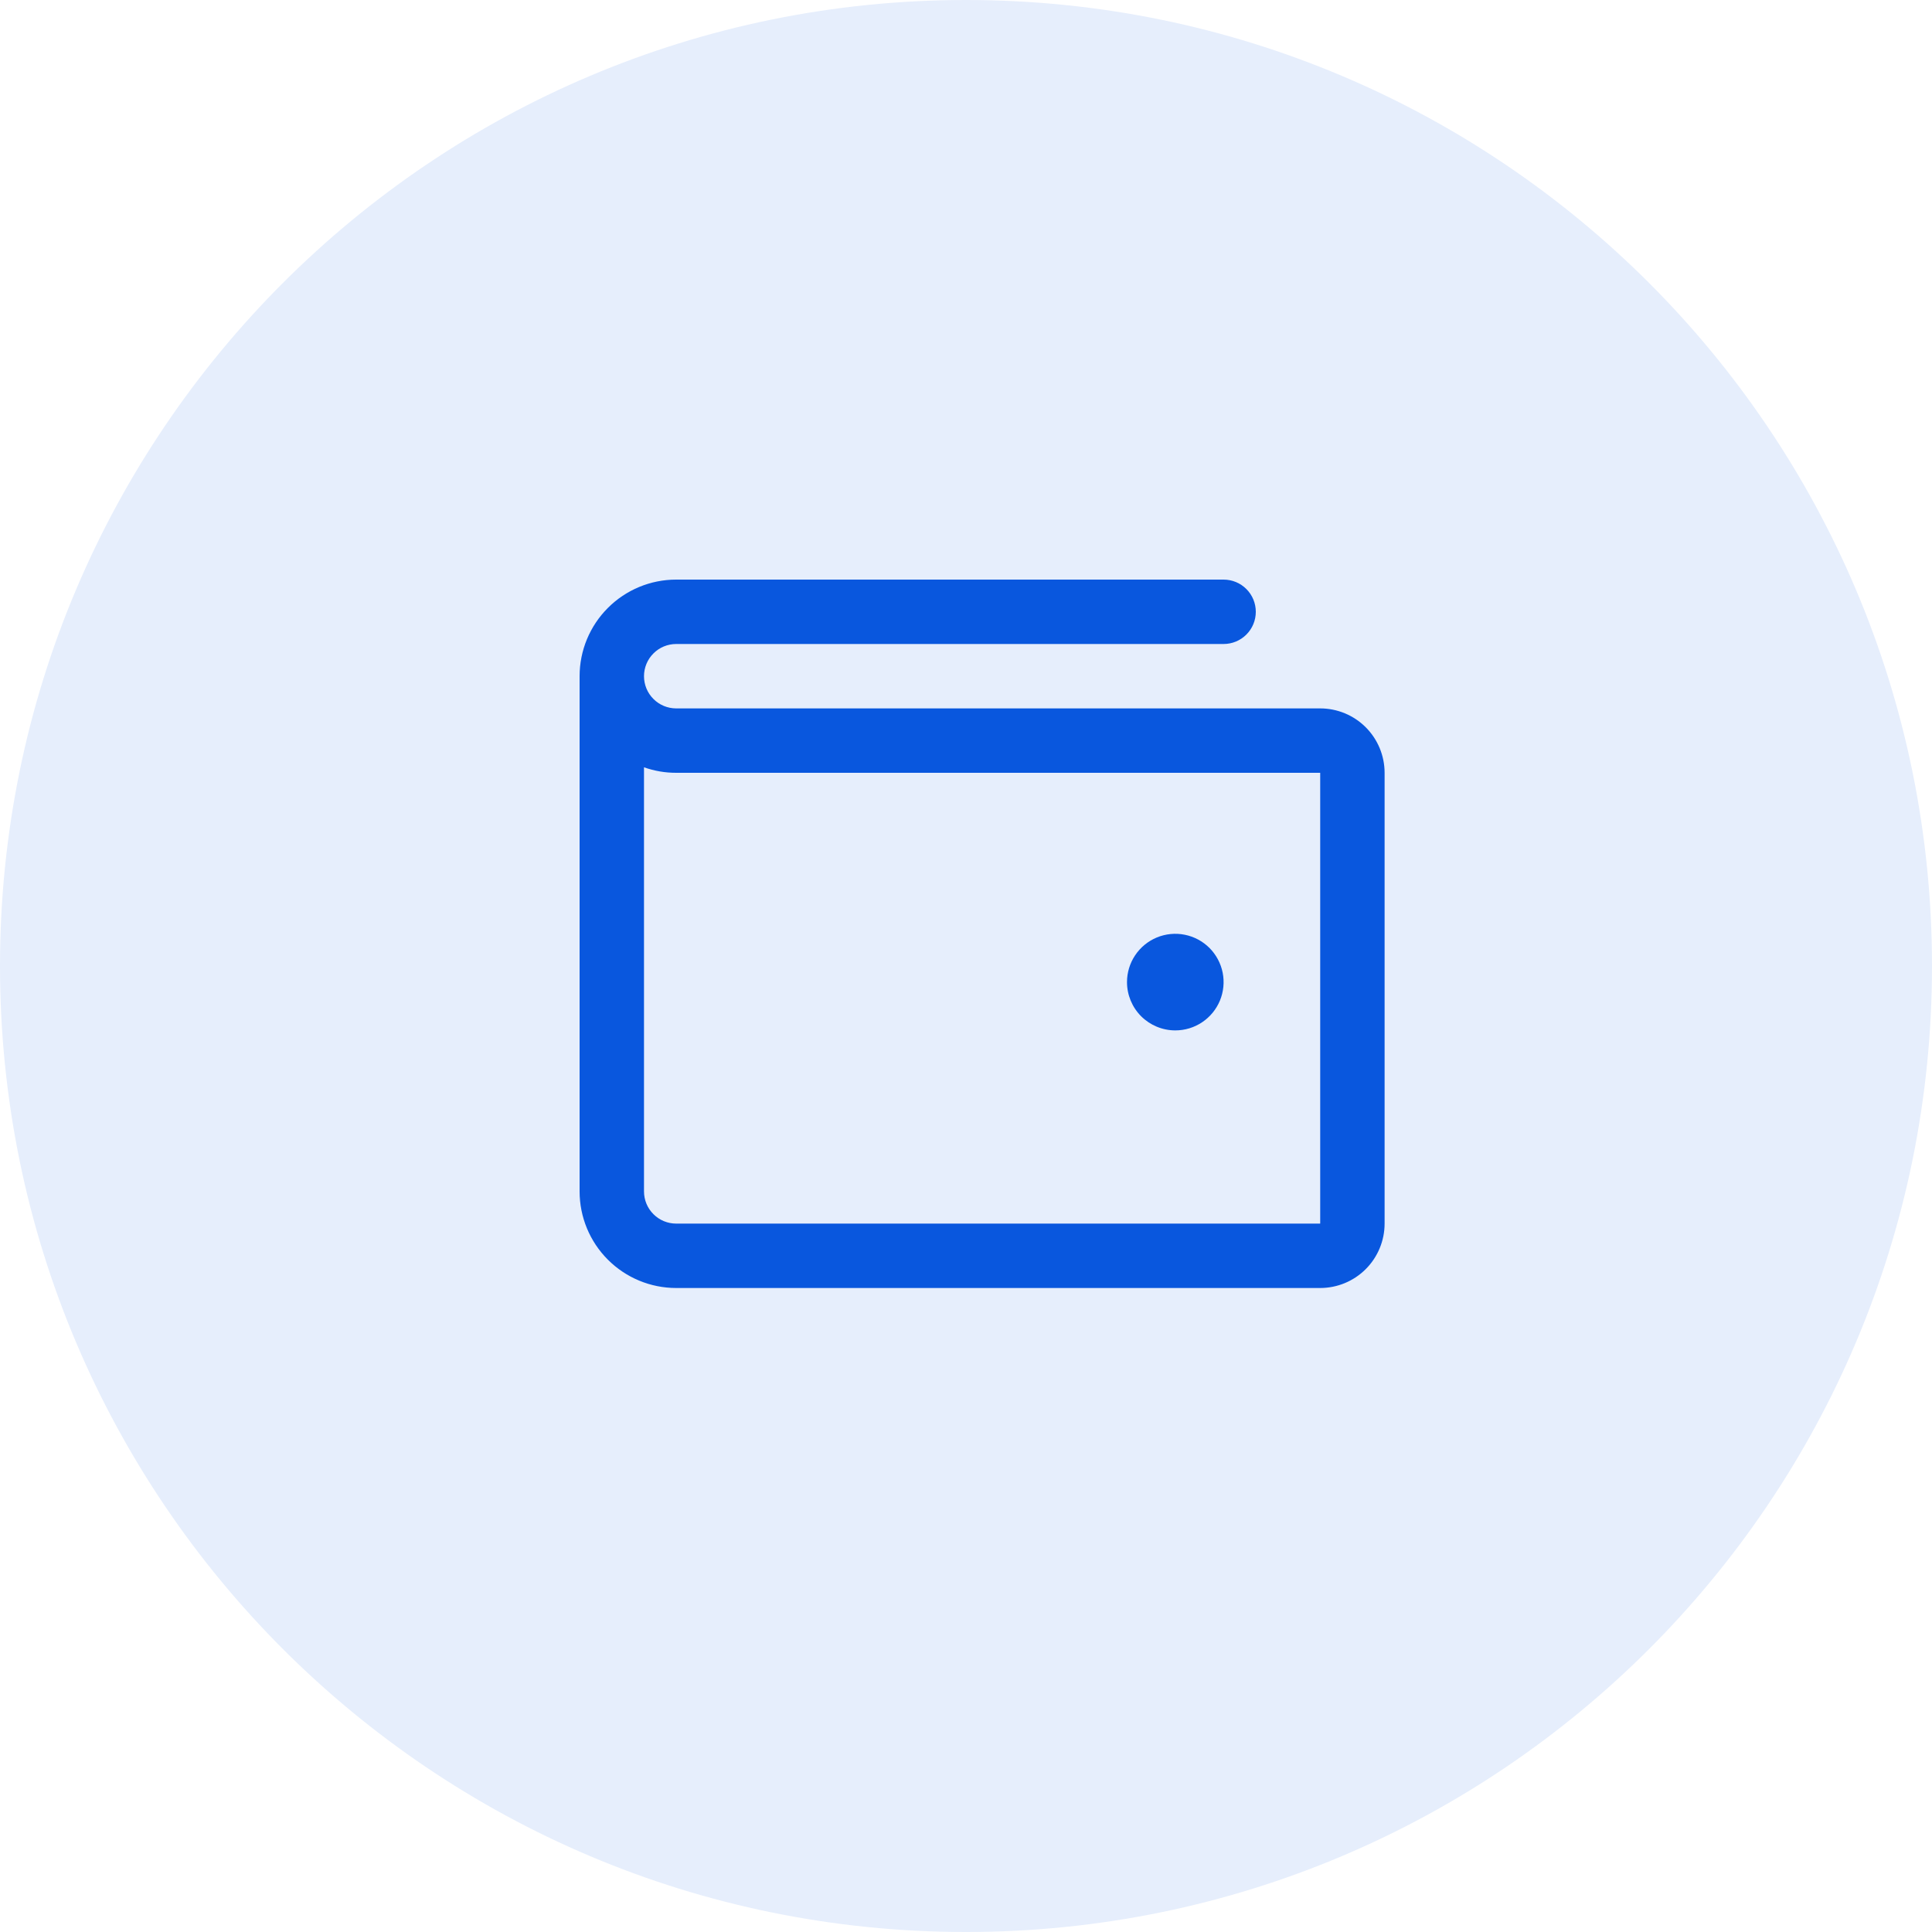
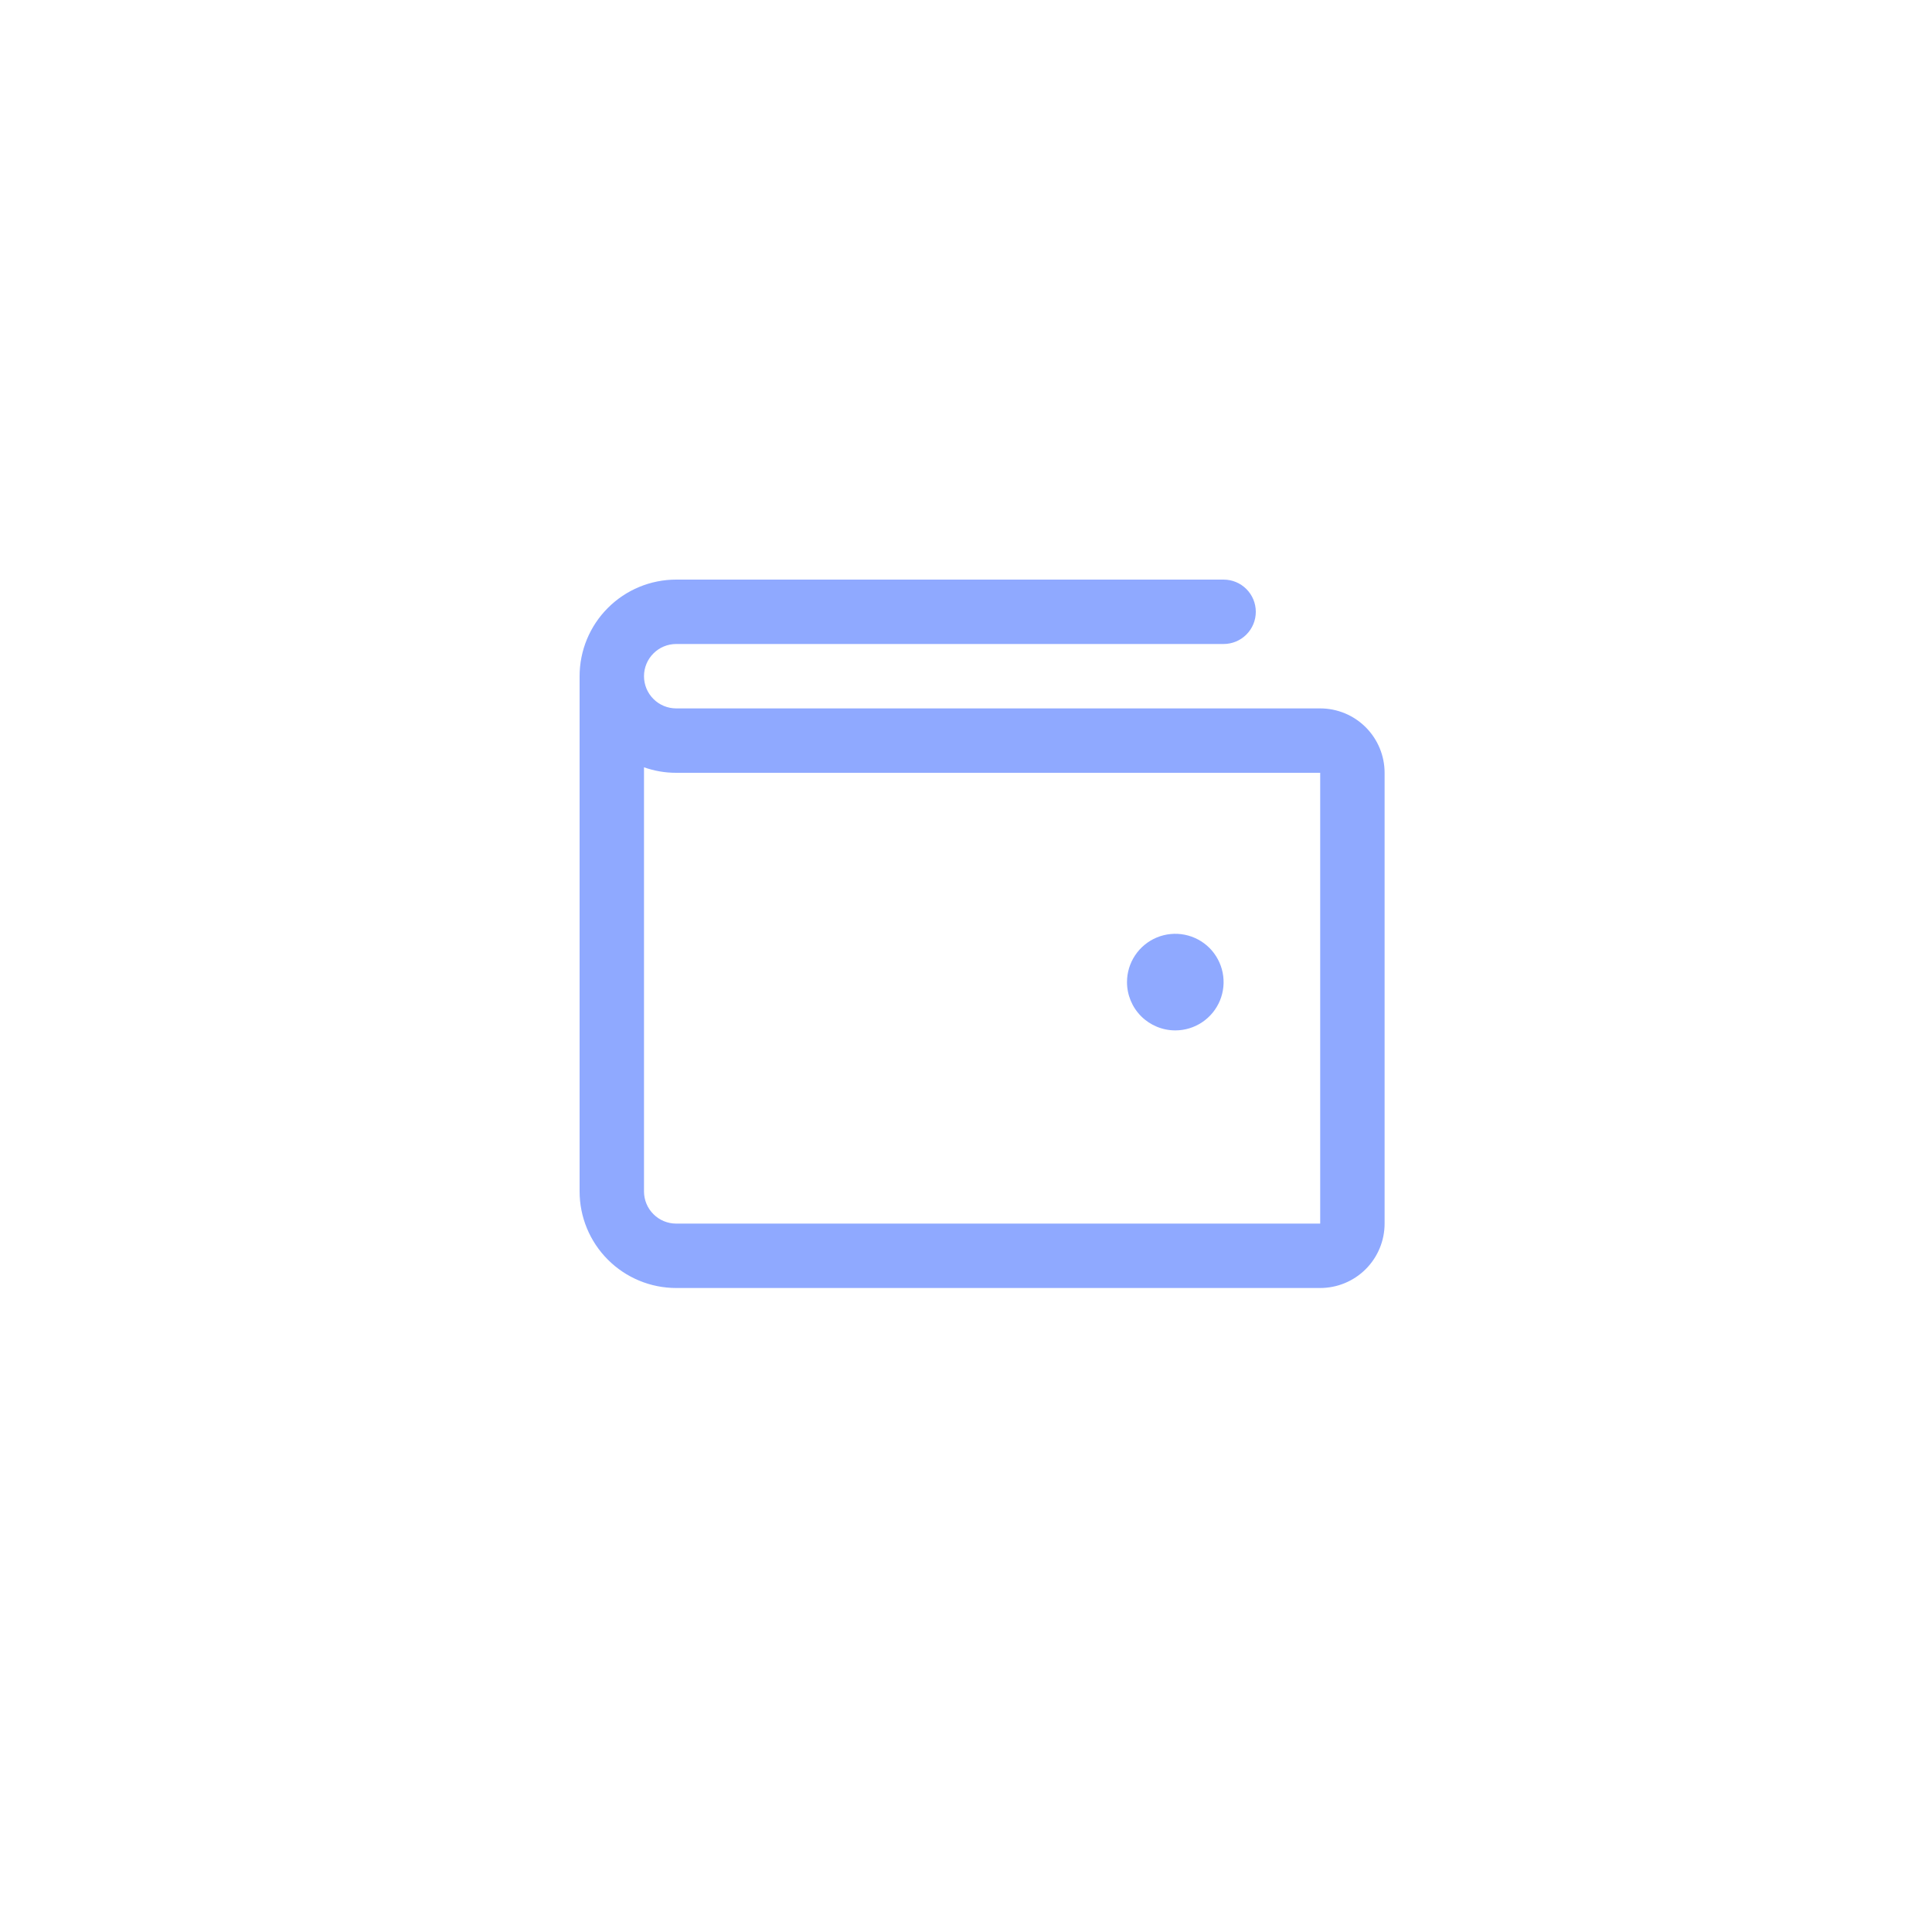
<svg xmlns="http://www.w3.org/2000/svg" width="60" height="60" viewBox="0 0 60 60" fill="none">
-   <rect width="60" height="60" rx="30" fill="#E6EEFC" />
-   <path d="M41 22H21C20.735 22 20.48 21.895 20.293 21.707C20.105 21.52 20 21.265 20 21C20 20.735 20.105 20.48 20.293 20.293C20.48 20.105 20.735 20 21 20H38C38.265 20 38.52 19.895 38.707 19.707C38.895 19.52 39 19.265 39 19C39 18.735 38.895 18.48 38.707 18.293C38.52 18.105 38.265 18 38 18H21C20.204 18 19.441 18.316 18.879 18.879C18.316 19.441 18 20.204 18 21V37C18 37.796 18.316 38.559 18.879 39.121C19.441 39.684 20.204 40 21 40H41C41.53 40 42.039 39.789 42.414 39.414C42.789 39.039 43 38.53 43 38V24C43 23.47 42.789 22.961 42.414 22.586C42.039 22.211 41.53 22 41 22ZM41 38H21C20.735 38 20.48 37.895 20.293 37.707C20.105 37.52 20 37.265 20 37V23.829C20.321 23.943 20.659 24.001 21 24H41V38ZM35 30.5C35 30.203 35.088 29.913 35.253 29.667C35.418 29.42 35.652 29.228 35.926 29.114C36.2 29.001 36.502 28.971 36.793 29.029C37.084 29.087 37.351 29.23 37.561 29.439C37.77 29.649 37.913 29.916 37.971 30.207C38.029 30.498 37.999 30.8 37.886 31.074C37.772 31.348 37.58 31.582 37.333 31.747C37.087 31.912 36.797 32 36.5 32C36.102 32 35.721 31.842 35.439 31.561C35.158 31.279 35 30.898 35 30.5Z" fill="#0957DE" />
+   <path d="M41 22H21C20.735 22 20.48 21.895 20.293 21.707C20.105 21.52 20 21.265 20 21C20 20.735 20.105 20.48 20.293 20.293C20.48 20.105 20.735 20 21 20H38C38.265 20 38.52 19.895 38.707 19.707C38.895 19.52 39 19.265 39 19C39 18.735 38.895 18.48 38.707 18.293C38.52 18.105 38.265 18 38 18H21C20.204 18 19.441 18.316 18.879 18.879C18.316 19.441 18 20.204 18 21V37C18 37.796 18.316 38.559 18.879 39.121C19.441 39.684 20.204 40 21 40H41C41.53 40 42.039 39.789 42.414 39.414C42.789 39.039 43 38.53 43 38V24C43 23.47 42.789 22.961 42.414 22.586C42.039 22.211 41.53 22 41 22ZM41 38H21C20.735 38 20.48 37.895 20.293 37.707C20.105 37.52 20 37.265 20 37V23.829C20.321 23.943 20.659 24.001 21 24H41V38ZM35 30.5C35 30.203 35.088 29.913 35.253 29.667C35.418 29.42 35.652 29.228 35.926 29.114C36.2 29.001 36.502 28.971 36.793 29.029C37.084 29.087 37.351 29.23 37.561 29.439C37.77 29.649 37.913 29.916 37.971 30.207C38.029 30.498 37.999 30.8 37.886 31.074C37.772 31.348 37.58 31.582 37.333 31.747C37.087 31.912 36.797 32 36.5 32C36.102 32 35.721 31.842 35.439 31.561C35.158 31.279 35 30.898 35 30.5Z" fill="#8FA9FF" />
</svg>
